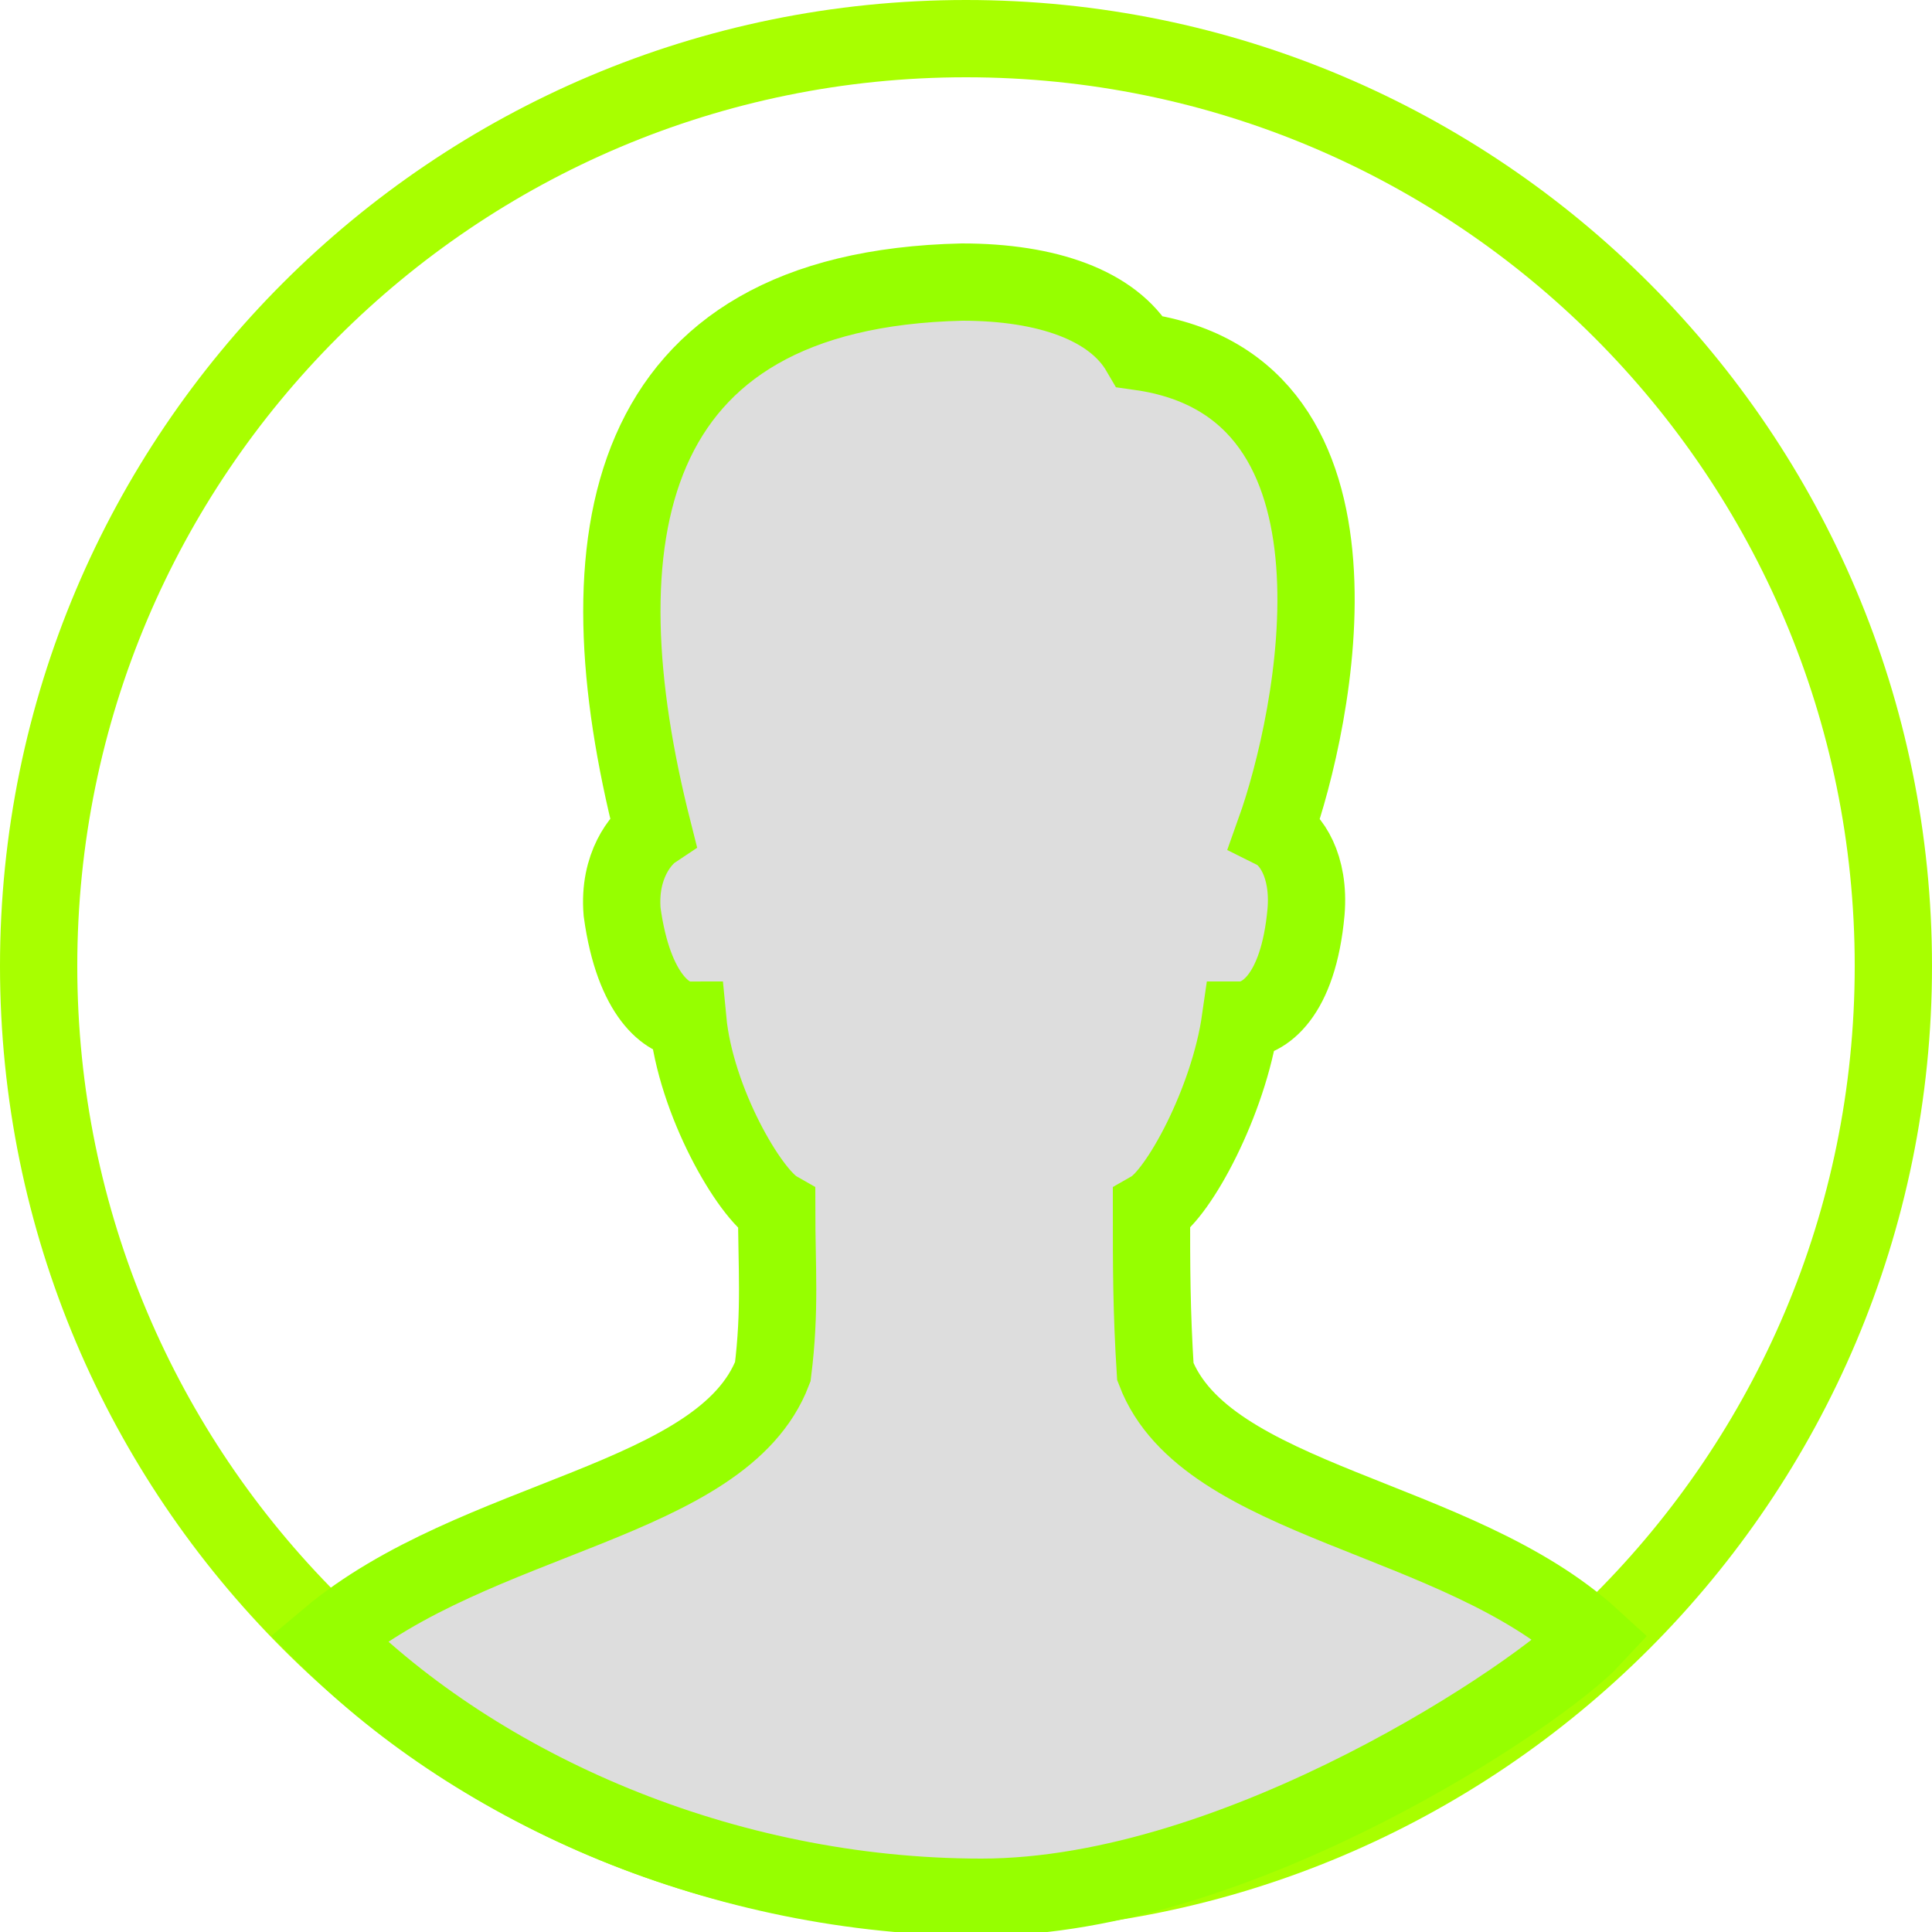
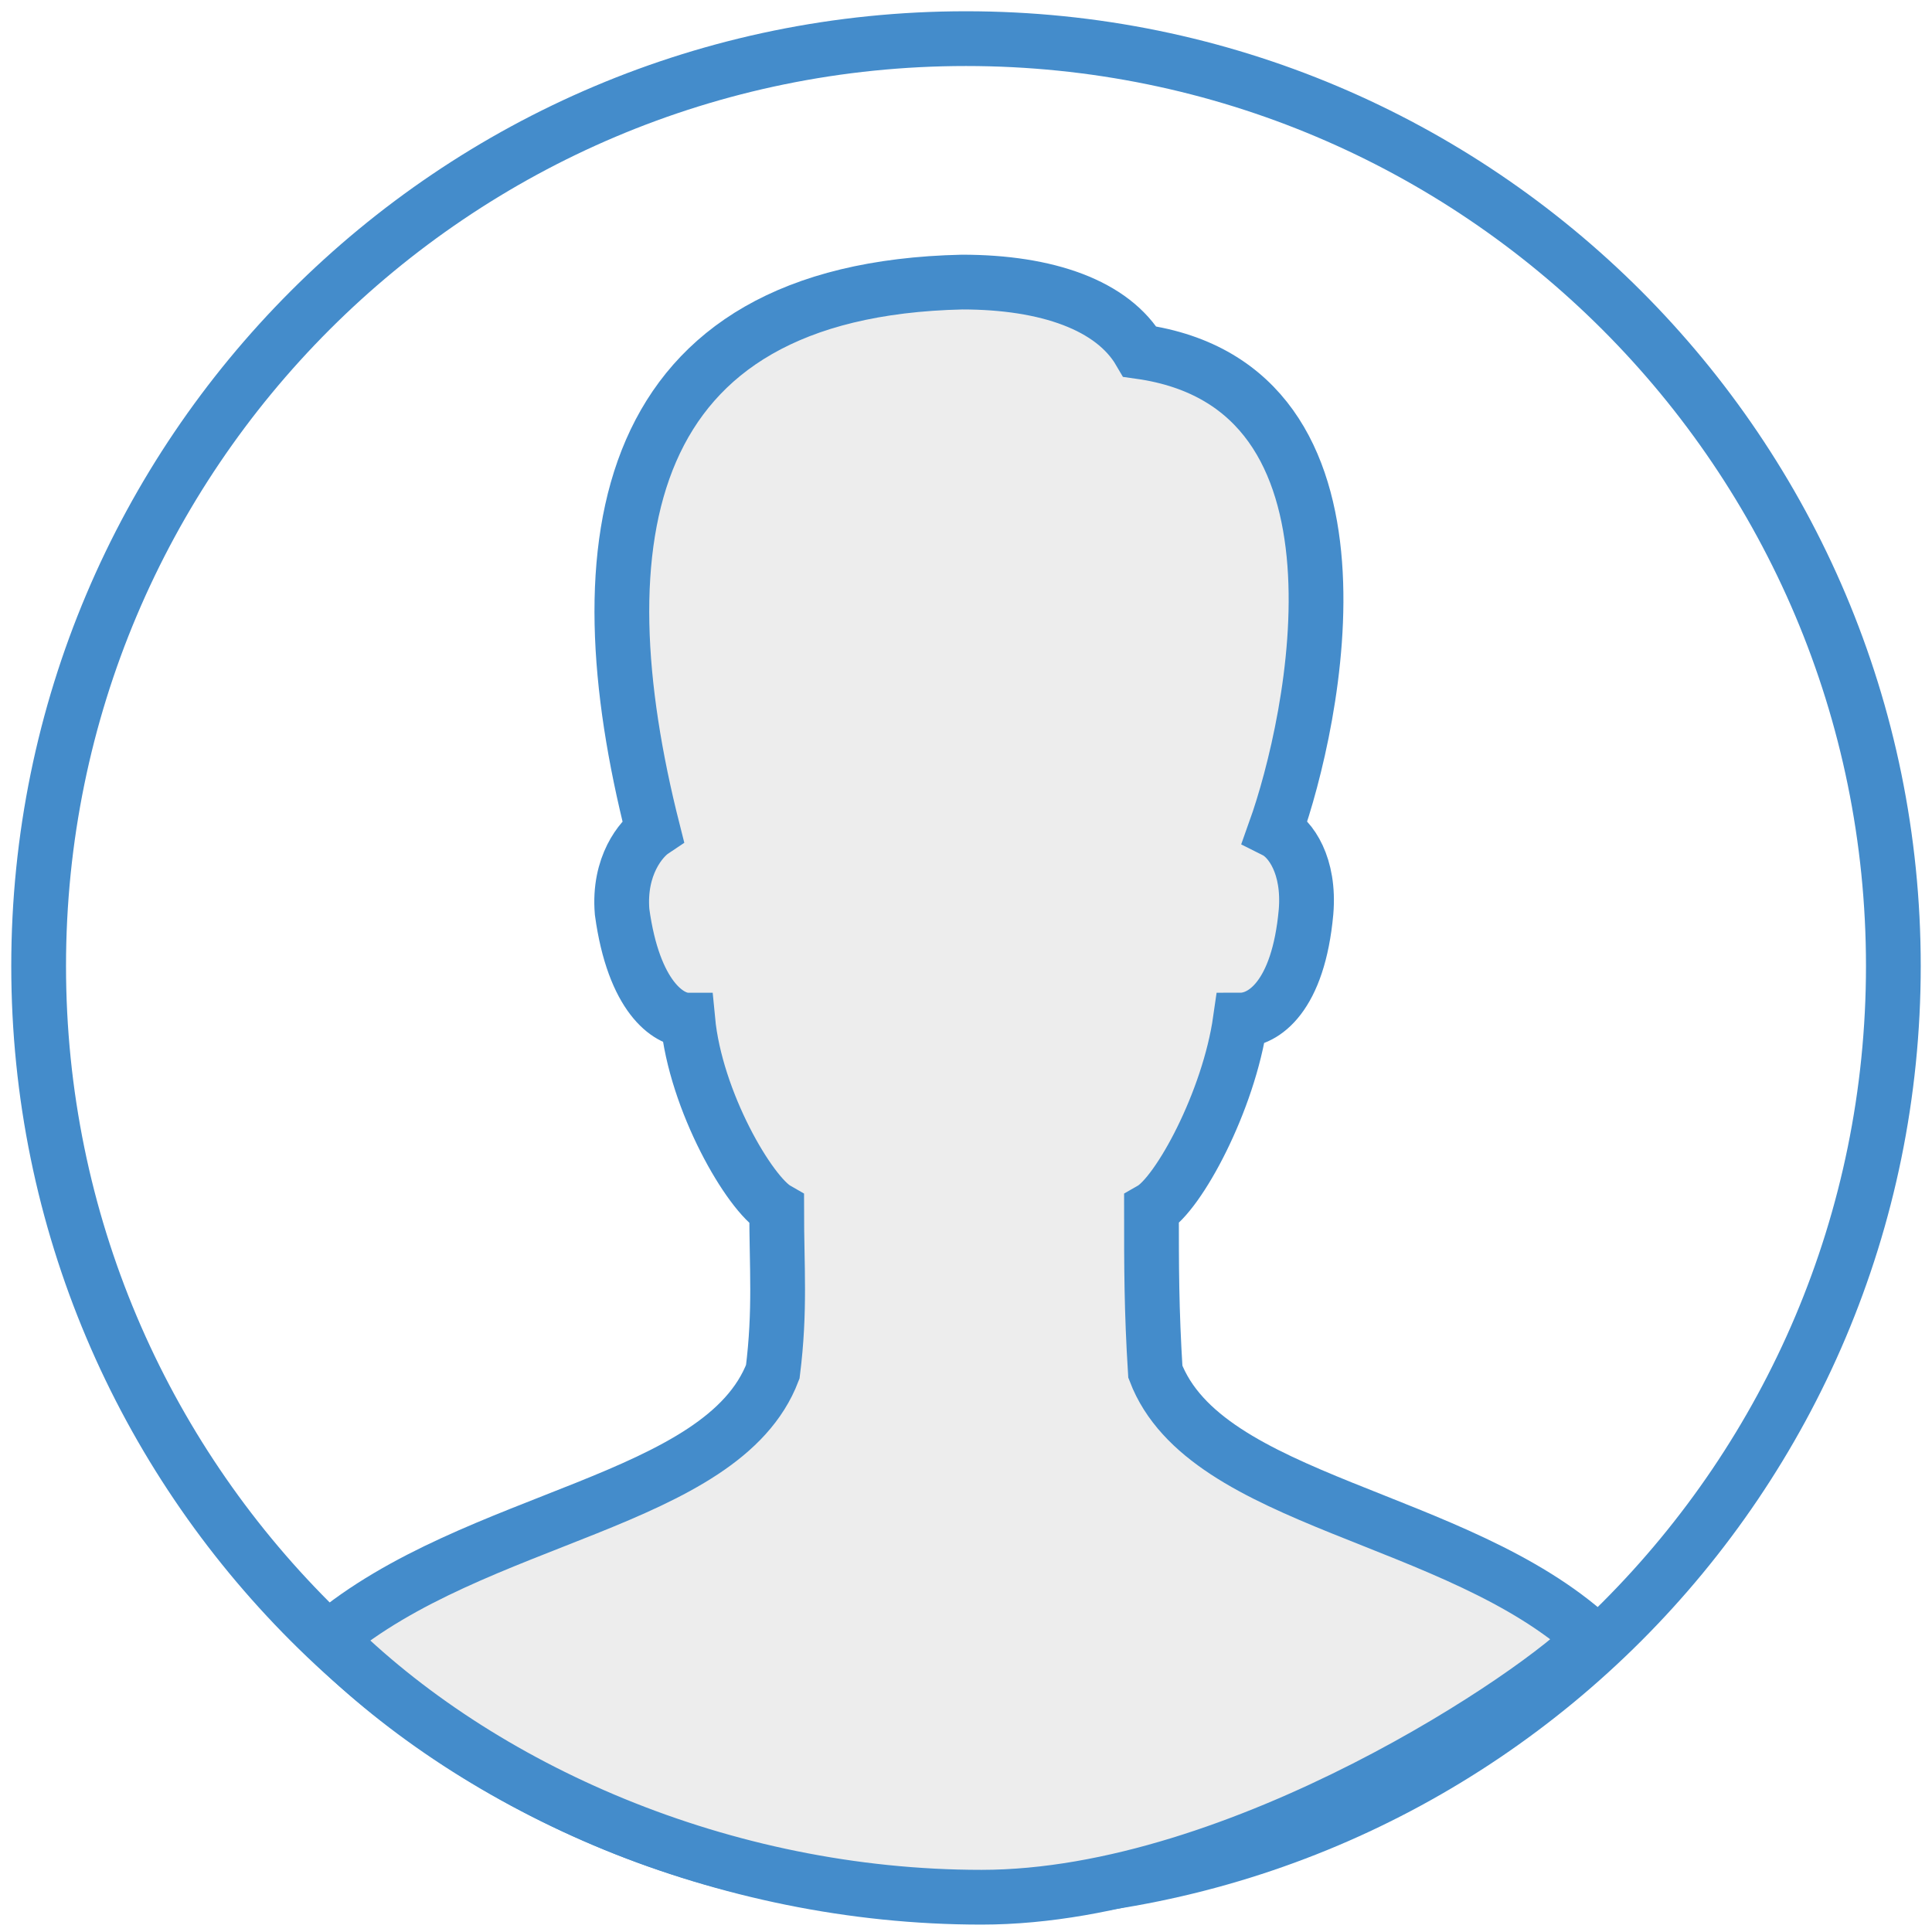
<svg xmlns="http://www.w3.org/2000/svg" version="1.1" id="Layer_1" x="0px" y="0px" viewBox="0 0 50 50" style="enable-background:new 0 0 50 50;" xml:space="preserve">
  <style type="text/css">
- 	.st0{fill:none;stroke:#A8FF00;stroke-width:2;stroke-linecap:round;stroke-miterlimit:10;}
+ 	.st0{fill:none;stroke:#448CCB;stroke-width:1.417;stroke-linecap:round;stroke-miterlimit:10;}
	.st1{fill:none;}
- 	.st2{fill:#DDDDDD;stroke:#96FF00;stroke-width:2;stroke-linecap:round;stroke-miterlimit:10;}
+ 	.st2{fill:#EDEDED;stroke:#448CCB;stroke-width:1.417;stroke-linecap:round;stroke-miterlimit:10;}
</style>
  <circle class="st0" cx="25" cy="25" r="24" />
  <rect y="0" class="st1" width="50" height="50" />
  <path class="st2" d="M29.9,35.5c-0.1-1.6-0.1-2.7-0.1-4.2c0.7-0.4,2-2.8,2.3-4.9c0.6,0,1.5-0.6,1.7-2.8c0.1-1.2-0.4-1.9-0.8-2.1  c1-2.8,2.9-11.5-3.5-12.4c-0.7-1.2-2.4-1.8-4.6-1.8C16,7.5,15,14,16.9,21.5c-0.3,0.2-0.9,0.9-0.8,2.1c0.3,2.2,1.2,2.8,1.7,2.8  c0.2,2.1,1.6,4.5,2.3,4.9c0,1.5,0.1,2.6-0.1,4.2c-1.3,3.4-7.7,3.7-11.5,6.9c3.9,3.9,10.2,6.7,16.9,6.7s14.5-5.3,15.8-6.7  C37.7,39.2,31.2,38.9,29.9,35.5z" />
</svg>
